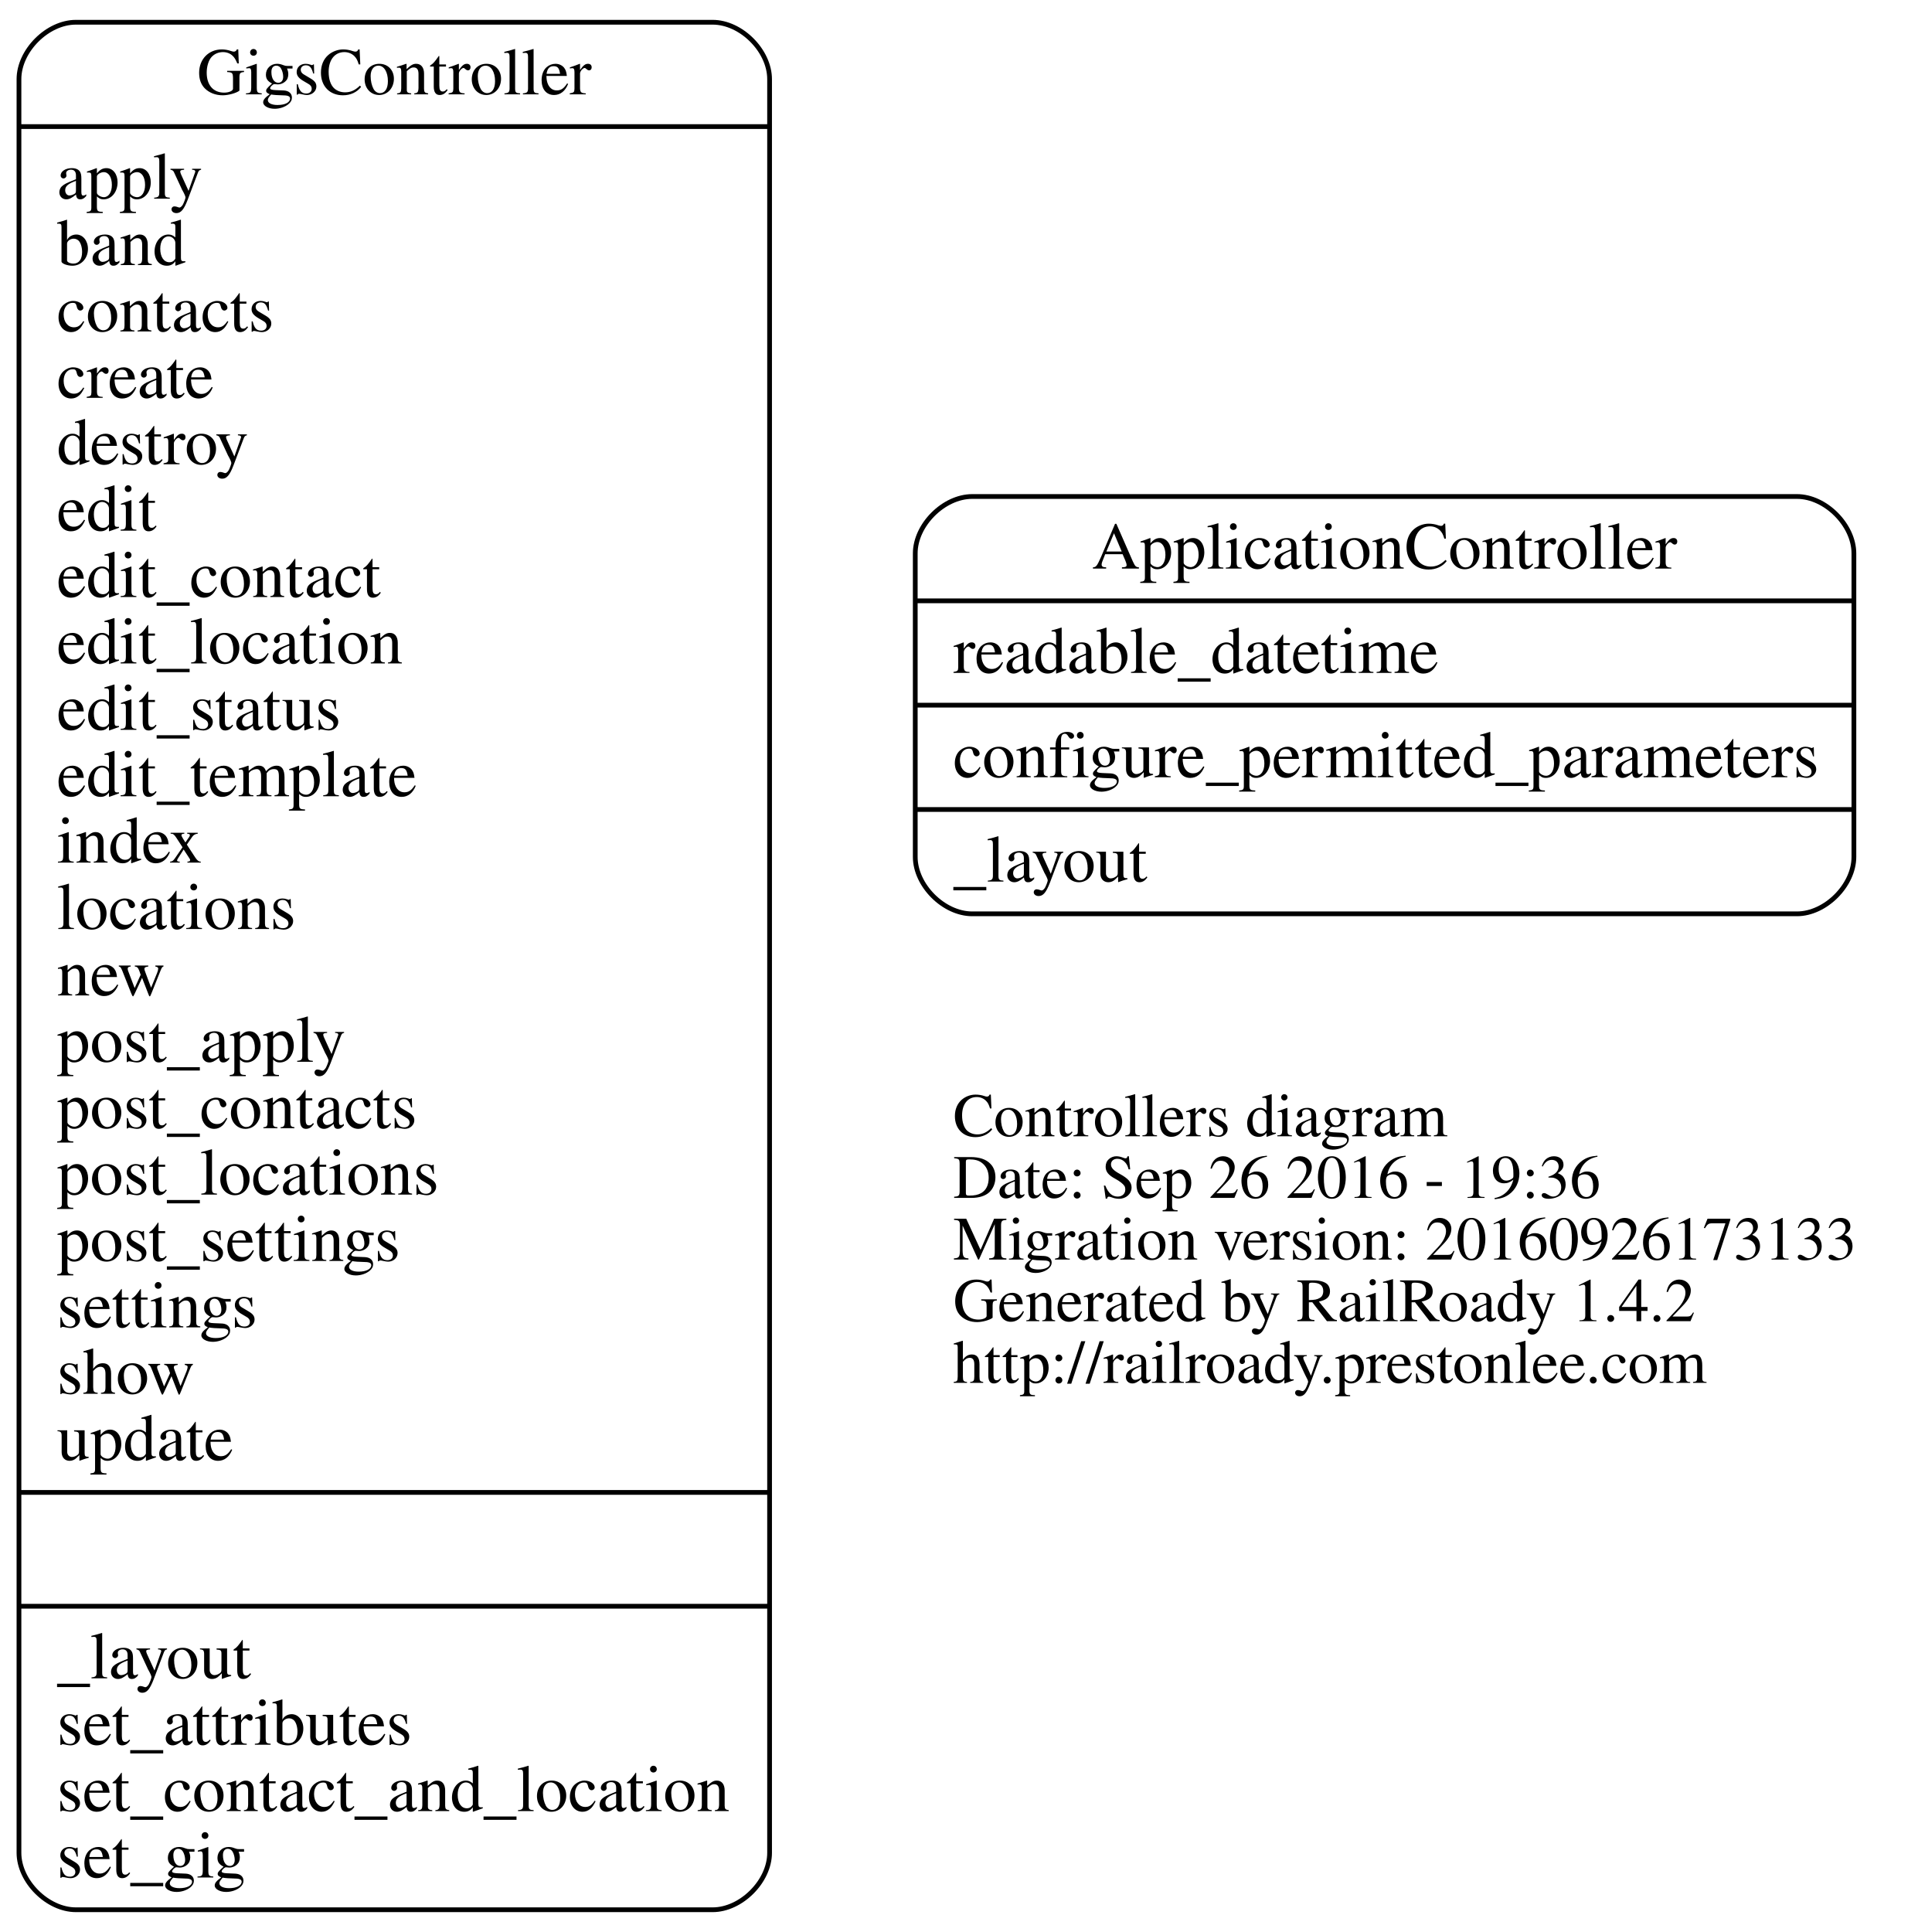
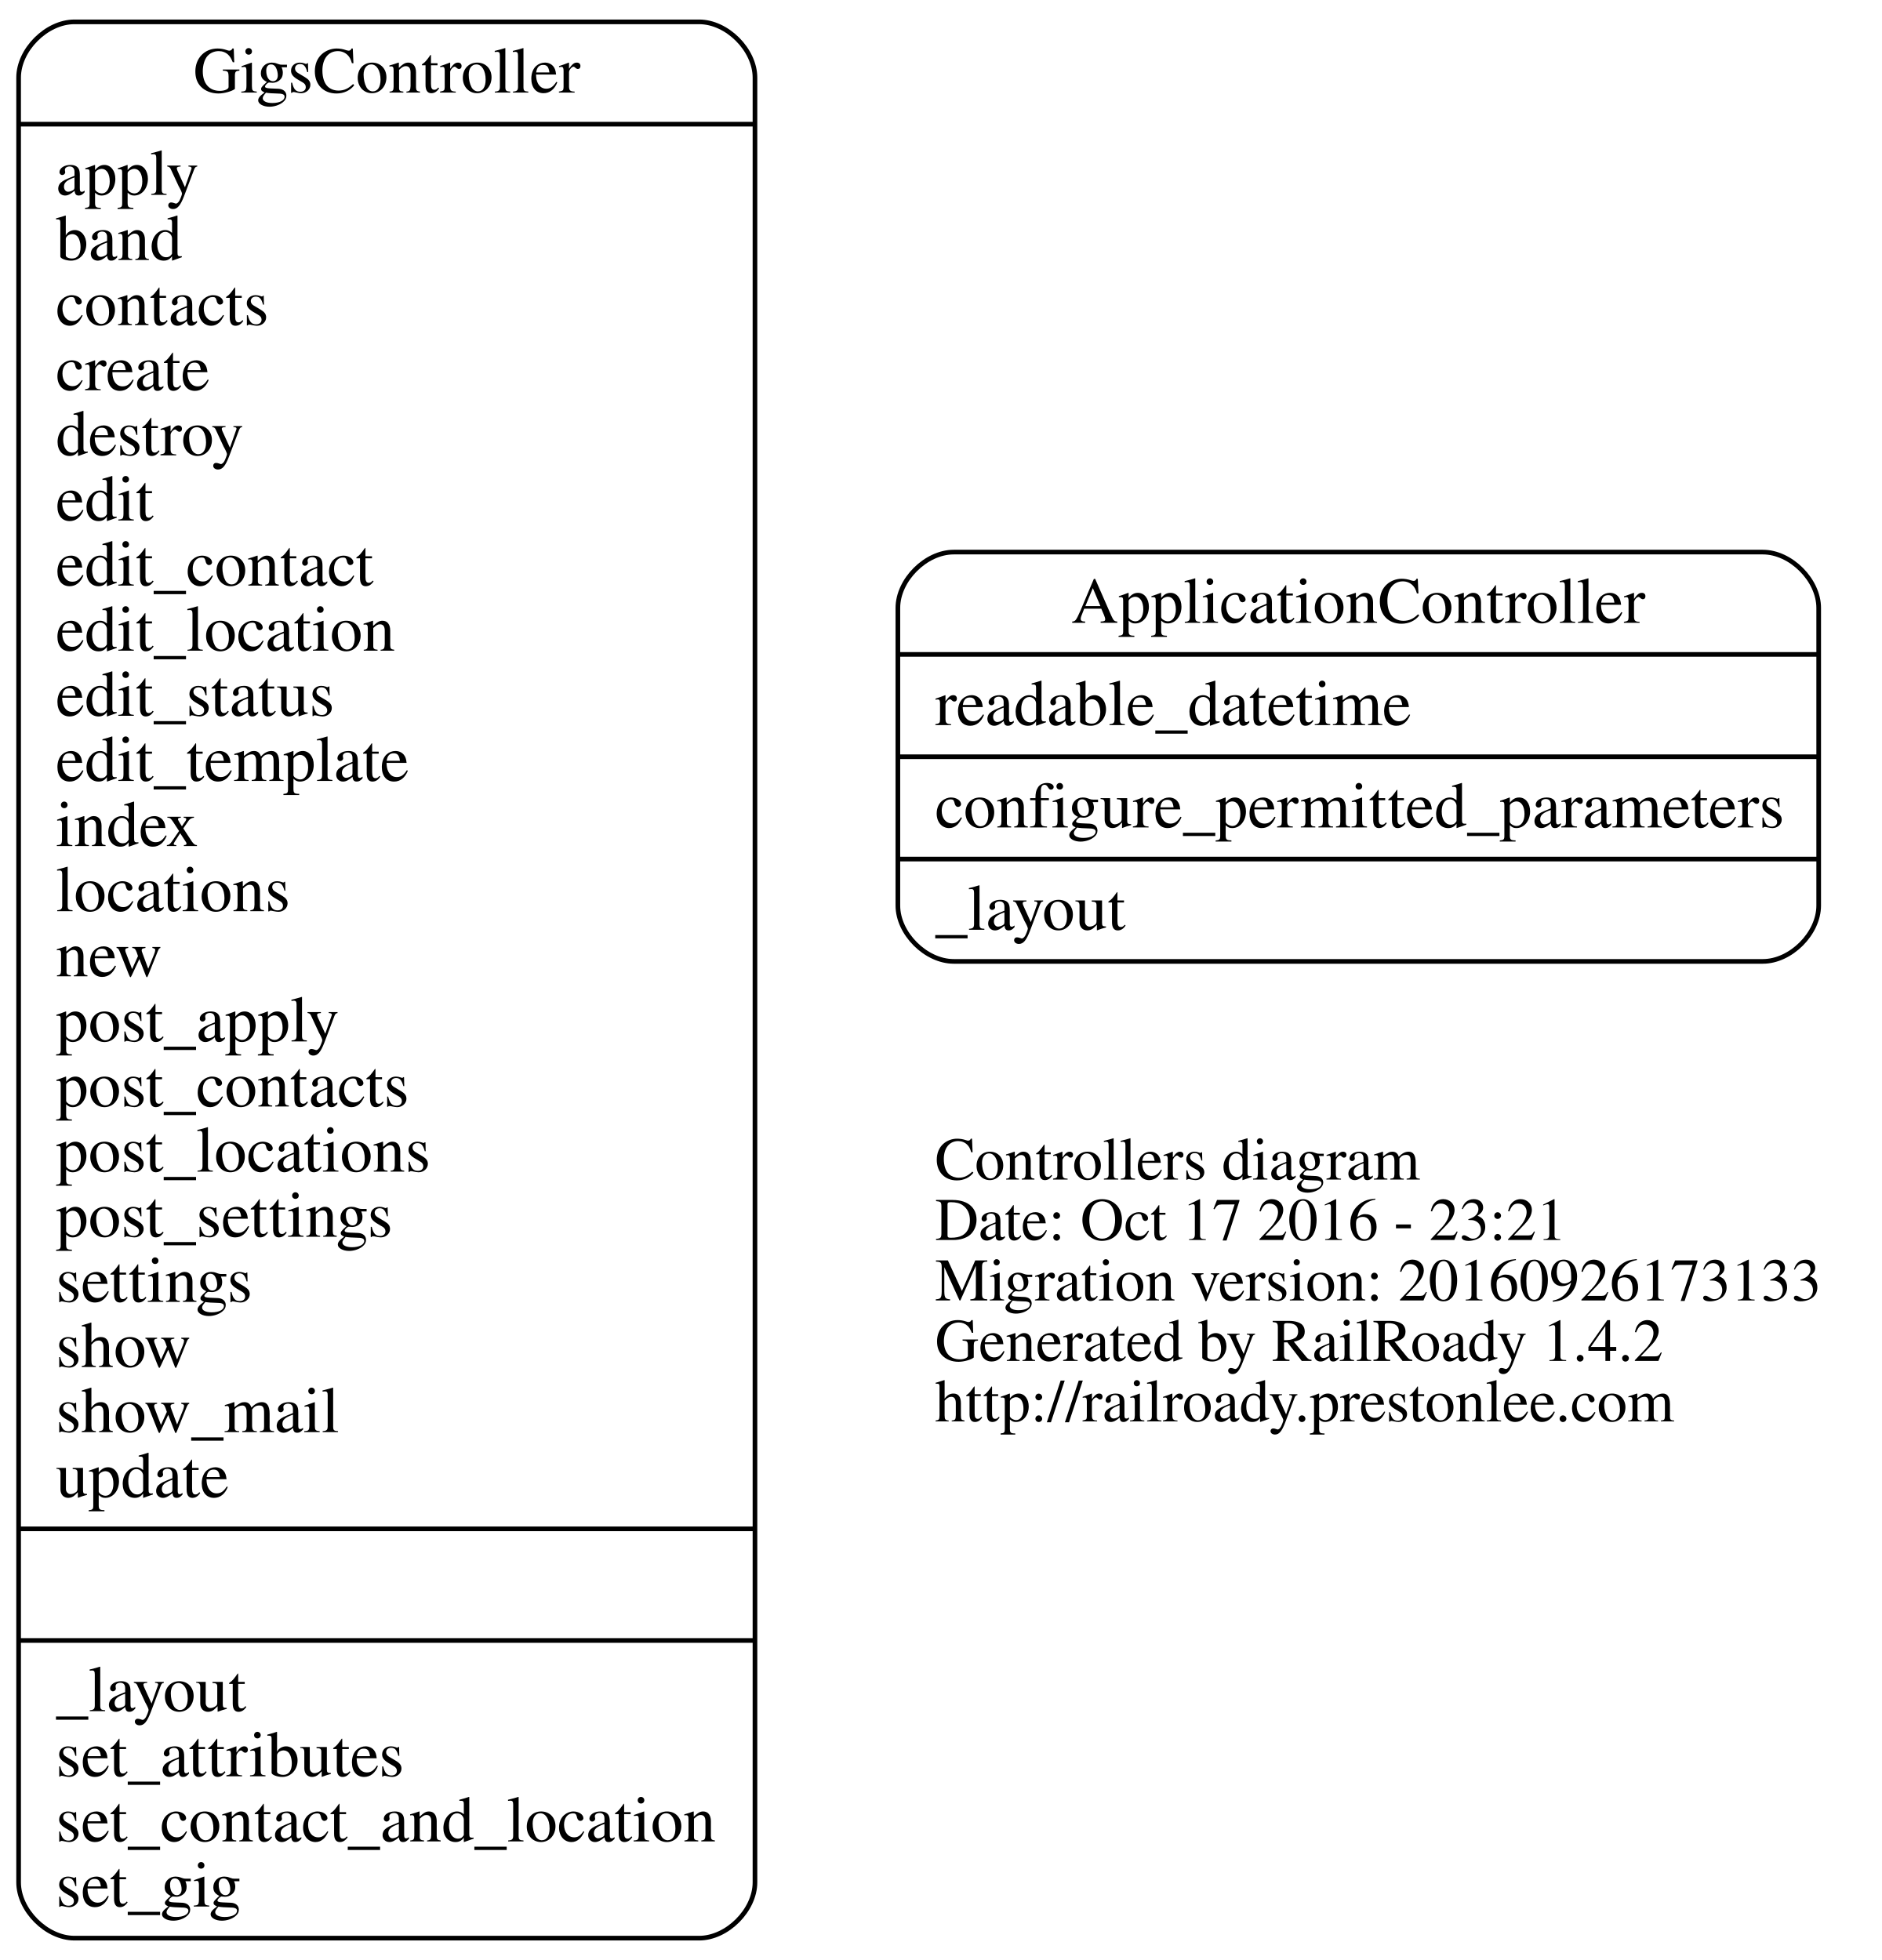
- <svg xmlns="http://www.w3.org/2000/svg" width="404pt" height="407pt" viewBox="0.00 0.00 404.38 407.00">
-   <g id="graph0" class="graph" transform="scale(1 1) rotate(0) translate(4 403)">
-     <polygon fill="none" stroke="none" points="-4,4 -4,-403 400.375,-403 400.375,4 -4,4" />
+ <svg xmlns="http://www.w3.org/2000/svg" width="404pt" height="421pt" viewBox="0.00 0.00 404.38 421.00">
+   <g id="graph0" class="graph" transform="scale(1 1) rotate(0) translate(4 417)">
+     <polygon fill="none" stroke="none" points="-4,4 -4,-417 400.375,-417 400.375,4 -4,4" />
    <g id="node1" class="node">
      <text text-anchor="start" x="197" y="-163.6" font-family="Times,serif" font-size="13.00">Controllers diagram</text>
-       <text text-anchor="start" x="197" y="-150.6" font-family="Times,serif" font-size="13.00">Date: Sep 26 2016 - 19:36</text>
+       <text text-anchor="start" x="197" y="-150.6" font-family="Times,serif" font-size="13.00">Date: Oct 17 2016 - 23:21</text>
      <text text-anchor="start" x="197" y="-137.6" font-family="Times,serif" font-size="13.00">Migration version: 20160926173133</text>
      <text text-anchor="start" x="197" y="-124.6" font-family="Times,serif" font-size="13.00">Generated by RailRoady 1.4.2</text>
      <text text-anchor="start" x="197" y="-111.6" font-family="Times,serif" font-size="13.00">http://railroady.prestonlee.com</text>
    </g>
    <g id="node2" class="node">
      <path fill="none" stroke="black" d="M201,-210.5C201,-210.5 374.932,-210.5 374.932,-210.5 380.932,-210.5 386.932,-216.5 386.932,-222.5 386.932,-222.5 386.932,-286.5 386.932,-286.5 386.932,-292.5 380.932,-298.5 374.932,-298.5 374.932,-298.5 201,-298.5 201,-298.5 195,-298.5 189,-292.5 189,-286.5 189,-286.5 189,-222.5 189,-222.5 189,-216.5 195,-210.5 201,-210.5" />
      <text text-anchor="middle" x="287.966" y="-283.3" font-family="Times,serif" font-size="14.00">ApplicationController</text>
      <polyline fill="none" stroke="black" points="189,-276.5 386.932,-276.5 " />
      <text text-anchor="start" x="197" y="-261.3" font-family="Times,serif" font-size="14.00">readable_datetime</text>
      <polyline fill="none" stroke="black" points="189,-254.5 386.932,-254.5 " />
      <text text-anchor="start" x="197" y="-239.3" font-family="Times,serif" font-size="14.00">configure_permitted_parameters</text>
      <polyline fill="none" stroke="black" points="189,-232.5 386.932,-232.5 " />
      <text text-anchor="start" x="197" y="-217.3" font-family="Times,serif" font-size="14.00">_layout</text>
    </g>
    <g id="node3" class="node">
-       <path fill="none" stroke="black" d="M12,-0.5C12,-0.5 146.283,-0.5 146.283,-0.5 152.283,-0.5 158.283,-6.5 158.283,-12.5 158.283,-12.5 158.283,-386.5 158.283,-386.5 158.283,-392.5 152.283,-398.5 146.283,-398.5 146.283,-398.5 12,-398.5 12,-398.5 6,-398.5 1.42109e-14,-392.5 1.42109e-14,-386.5 1.42109e-14,-386.5 1.42109e-14,-12.5 1.42109e-14,-12.5 1.42109e-14,-6.5 6,-0.5 12,-0.5" />
-       <text text-anchor="middle" x="79.142" y="-383.3" font-family="Times,serif" font-size="14.00">GigsController</text>
-       <polyline fill="none" stroke="black" points="1.42109e-14,-376.5 158.283,-376.5 " />
-       <text text-anchor="start" x="8" y="-361.3" font-family="Times,serif" font-size="14.00">apply</text>
-       <text text-anchor="start" x="8" y="-347.3" font-family="Times,serif" font-size="14.00">band</text>
-       <text text-anchor="start" x="8" y="-333.3" font-family="Times,serif" font-size="14.00">contacts</text>
-       <text text-anchor="start" x="8" y="-319.3" font-family="Times,serif" font-size="14.00">create</text>
-       <text text-anchor="start" x="8" y="-305.3" font-family="Times,serif" font-size="14.00">destroy</text>
-       <text text-anchor="start" x="8" y="-291.3" font-family="Times,serif" font-size="14.00">edit</text>
-       <text text-anchor="start" x="8" y="-277.3" font-family="Times,serif" font-size="14.00">edit_contact</text>
-       <text text-anchor="start" x="8" y="-263.3" font-family="Times,serif" font-size="14.00">edit_location</text>
-       <text text-anchor="start" x="8" y="-249.3" font-family="Times,serif" font-size="14.00">edit_status</text>
-       <text text-anchor="start" x="8" y="-235.3" font-family="Times,serif" font-size="14.00">edit_template</text>
-       <text text-anchor="start" x="8" y="-221.3" font-family="Times,serif" font-size="14.00">index</text>
-       <text text-anchor="start" x="8" y="-207.3" font-family="Times,serif" font-size="14.00">locations</text>
-       <text text-anchor="start" x="8" y="-193.3" font-family="Times,serif" font-size="14.00">new</text>
-       <text text-anchor="start" x="8" y="-179.3" font-family="Times,serif" font-size="14.00">post_apply</text>
-       <text text-anchor="start" x="8" y="-165.3" font-family="Times,serif" font-size="14.00">post_contacts</text>
-       <text text-anchor="start" x="8" y="-151.3" font-family="Times,serif" font-size="14.00">post_locations</text>
-       <text text-anchor="start" x="8" y="-137.3" font-family="Times,serif" font-size="14.00">post_settings</text>
-       <text text-anchor="start" x="8" y="-123.3" font-family="Times,serif" font-size="14.00">settings</text>
-       <text text-anchor="start" x="8" y="-109.3" font-family="Times,serif" font-size="14.00">show</text>
+       <path fill="none" stroke="black" d="M12,-0.5C12,-0.5 146.283,-0.5 146.283,-0.5 152.283,-0.5 158.283,-6.5 158.283,-12.5 158.283,-12.5 158.283,-400.5 158.283,-400.5 158.283,-406.5 152.283,-412.5 146.283,-412.5 146.283,-412.5 12,-412.5 12,-412.5 6,-412.5 1.42109e-14,-406.5 1.42109e-14,-400.5 1.42109e-14,-400.5 1.42109e-14,-12.5 1.42109e-14,-12.5 1.42109e-14,-6.5 6,-0.5 12,-0.5" />
+       <text text-anchor="middle" x="79.142" y="-397.3" font-family="Times,serif" font-size="14.00">GigsController</text>
+       <polyline fill="none" stroke="black" points="1.42109e-14,-390.5 158.283,-390.5 " />
+       <text text-anchor="start" x="8" y="-375.3" font-family="Times,serif" font-size="14.00">apply</text>
+       <text text-anchor="start" x="8" y="-361.3" font-family="Times,serif" font-size="14.00">band</text>
+       <text text-anchor="start" x="8" y="-347.3" font-family="Times,serif" font-size="14.00">contacts</text>
+       <text text-anchor="start" x="8" y="-333.3" font-family="Times,serif" font-size="14.00">create</text>
+       <text text-anchor="start" x="8" y="-319.3" font-family="Times,serif" font-size="14.00">destroy</text>
+       <text text-anchor="start" x="8" y="-305.3" font-family="Times,serif" font-size="14.00">edit</text>
+       <text text-anchor="start" x="8" y="-291.3" font-family="Times,serif" font-size="14.00">edit_contact</text>
+       <text text-anchor="start" x="8" y="-277.3" font-family="Times,serif" font-size="14.00">edit_location</text>
+       <text text-anchor="start" x="8" y="-263.3" font-family="Times,serif" font-size="14.00">edit_status</text>
+       <text text-anchor="start" x="8" y="-249.3" font-family="Times,serif" font-size="14.00">edit_template</text>
+       <text text-anchor="start" x="8" y="-235.3" font-family="Times,serif" font-size="14.00">index</text>
+       <text text-anchor="start" x="8" y="-221.3" font-family="Times,serif" font-size="14.00">locations</text>
+       <text text-anchor="start" x="8" y="-207.3" font-family="Times,serif" font-size="14.00">new</text>
+       <text text-anchor="start" x="8" y="-193.3" font-family="Times,serif" font-size="14.00">post_apply</text>
+       <text text-anchor="start" x="8" y="-179.3" font-family="Times,serif" font-size="14.00">post_contacts</text>
+       <text text-anchor="start" x="8" y="-165.3" font-family="Times,serif" font-size="14.00">post_locations</text>
+       <text text-anchor="start" x="8" y="-151.3" font-family="Times,serif" font-size="14.00">post_settings</text>
+       <text text-anchor="start" x="8" y="-137.3" font-family="Times,serif" font-size="14.00">settings</text>
+       <text text-anchor="start" x="8" y="-123.3" font-family="Times,serif" font-size="14.00">show</text>
+       <text text-anchor="start" x="8" y="-109.3" font-family="Times,serif" font-size="14.00">show_mail</text>
      <text text-anchor="start" x="8" y="-95.3" font-family="Times,serif" font-size="14.00">update</text>
      <polyline fill="none" stroke="black" points="1.42109e-14,-88.5 158.283,-88.5 " />
      <polyline fill="none" stroke="black" points="1.42109e-14,-64.5 158.283,-64.5 " />
      <text text-anchor="start" x="8" y="-49.3" font-family="Times,serif" font-size="14.00">_layout</text>
      <text text-anchor="start" x="8" y="-35.3" font-family="Times,serif" font-size="14.00">set_attributes</text>
      <text text-anchor="start" x="8" y="-21.3" font-family="Times,serif" font-size="14.00">set_contact_and_location</text>
      <text text-anchor="start" x="8" y="-7.3" font-family="Times,serif" font-size="14.00">set_gig</text>
    </g>
  </g>
</svg>
